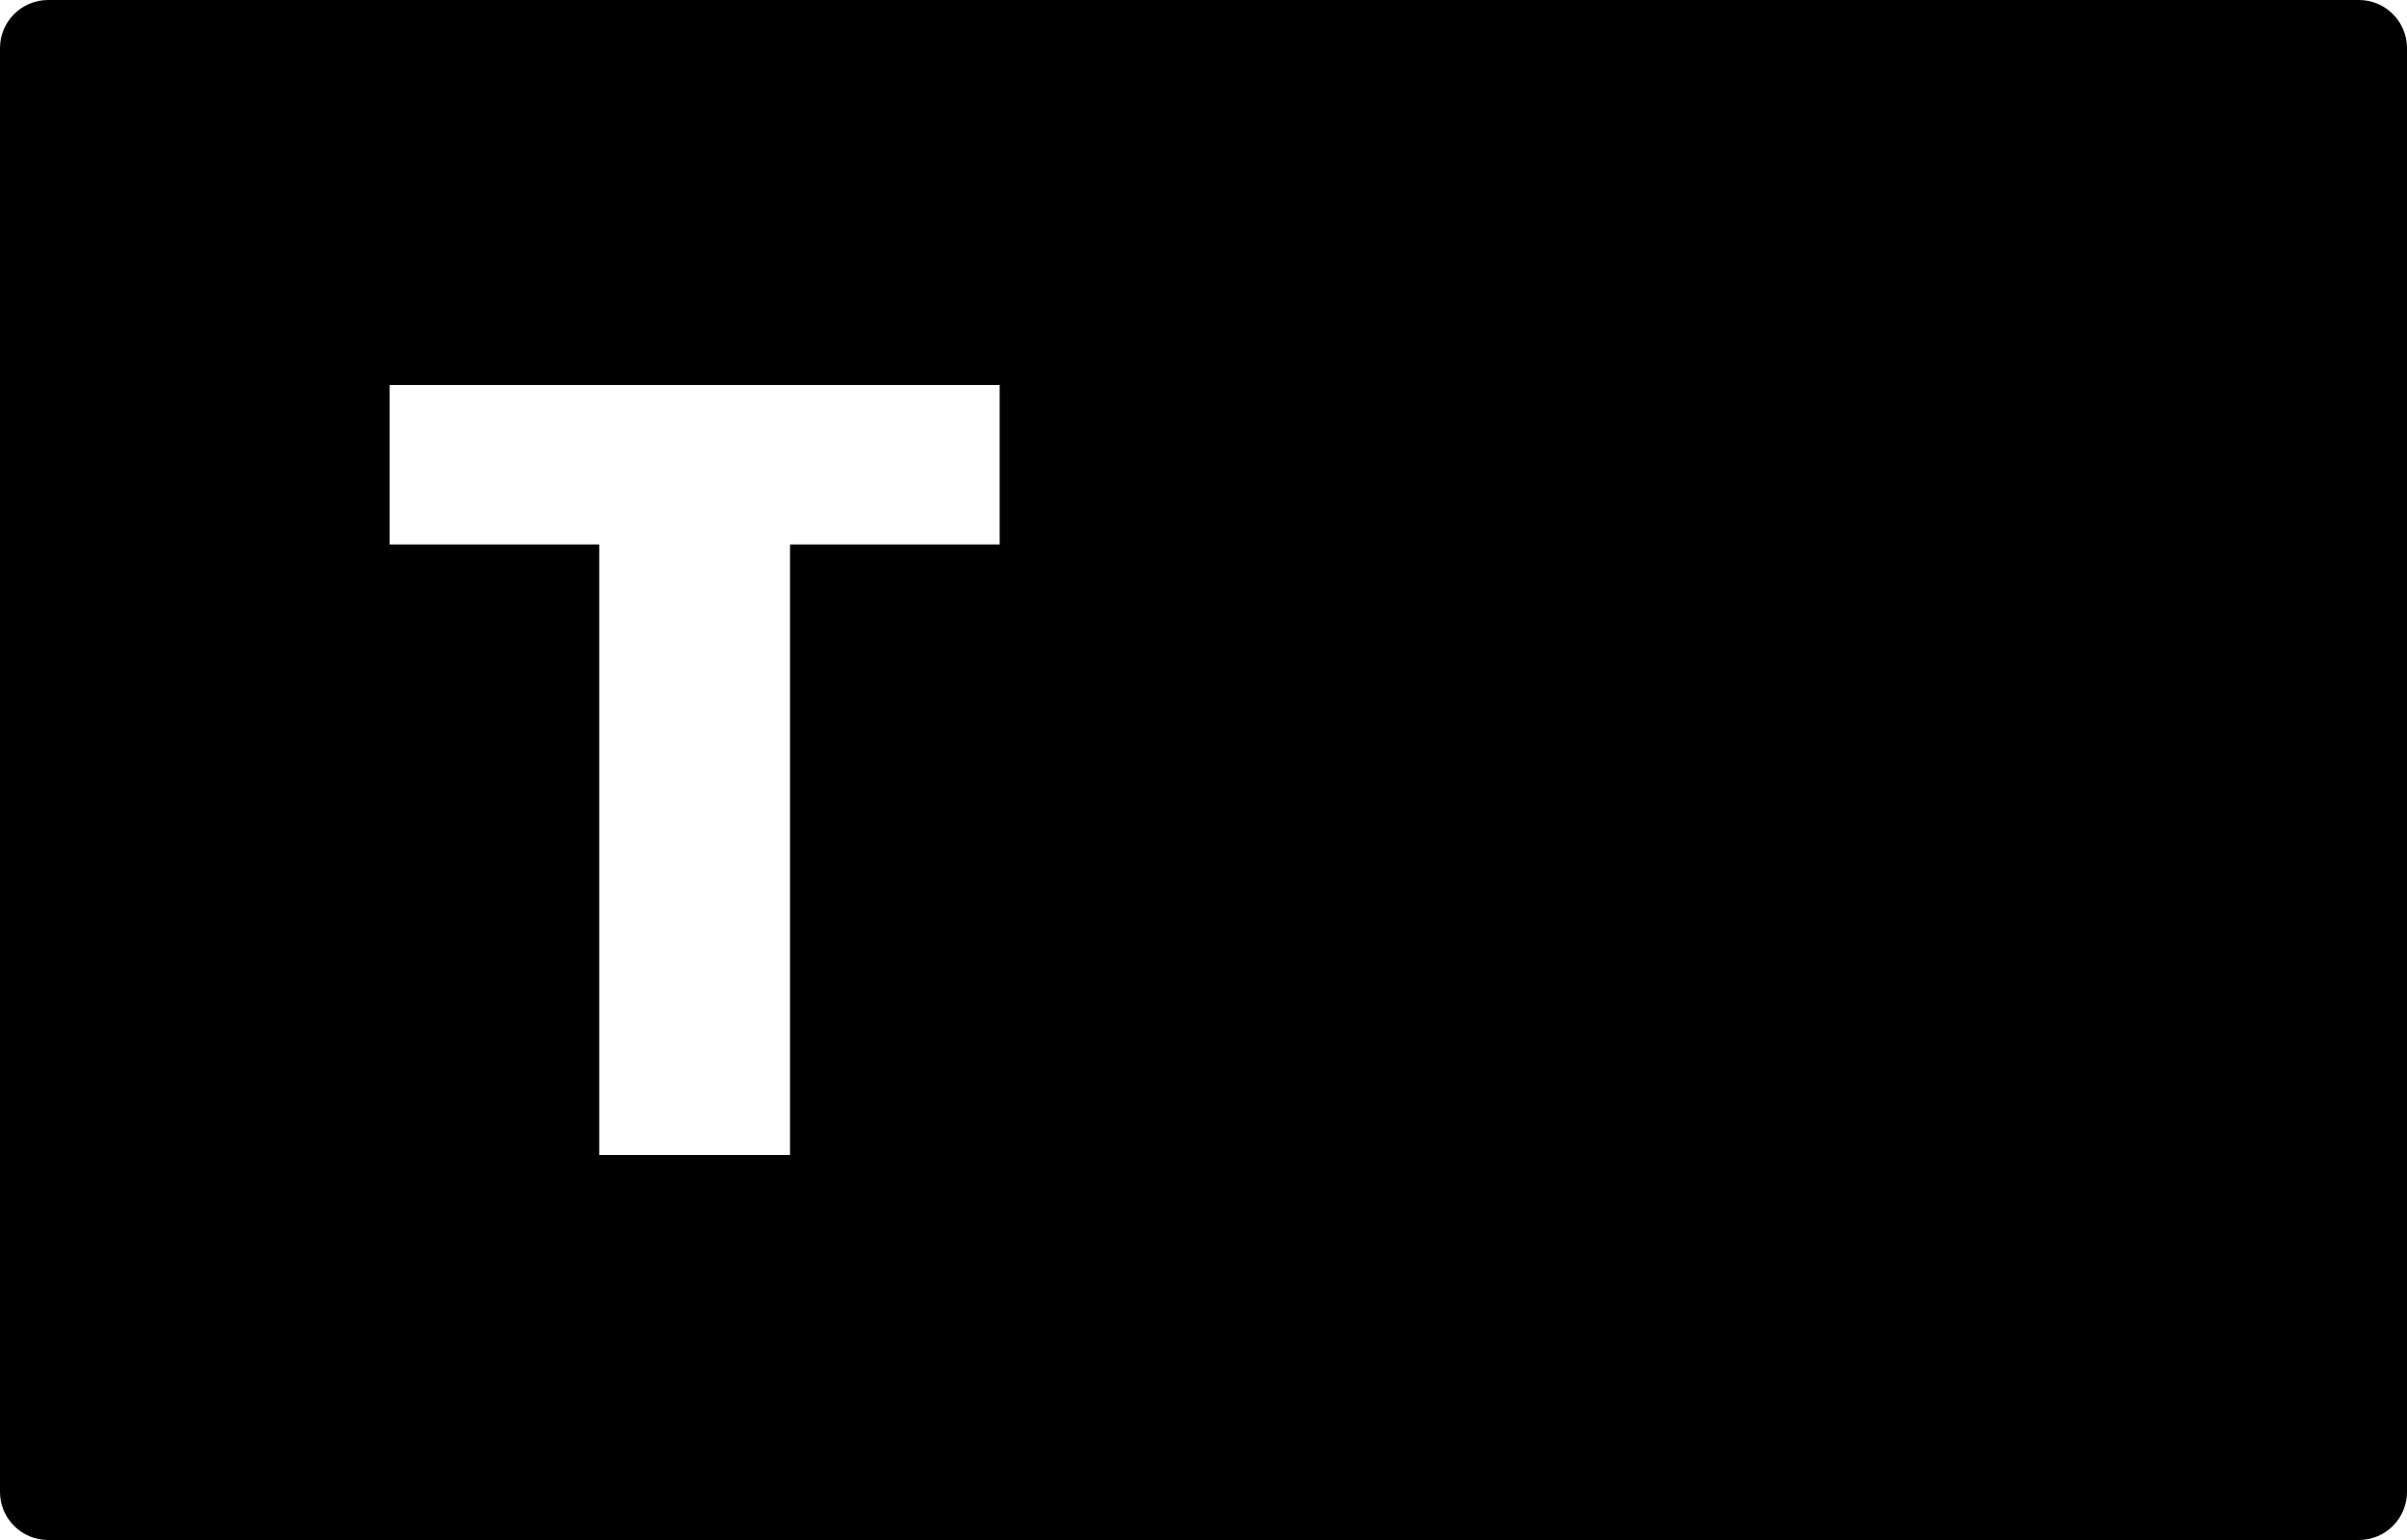
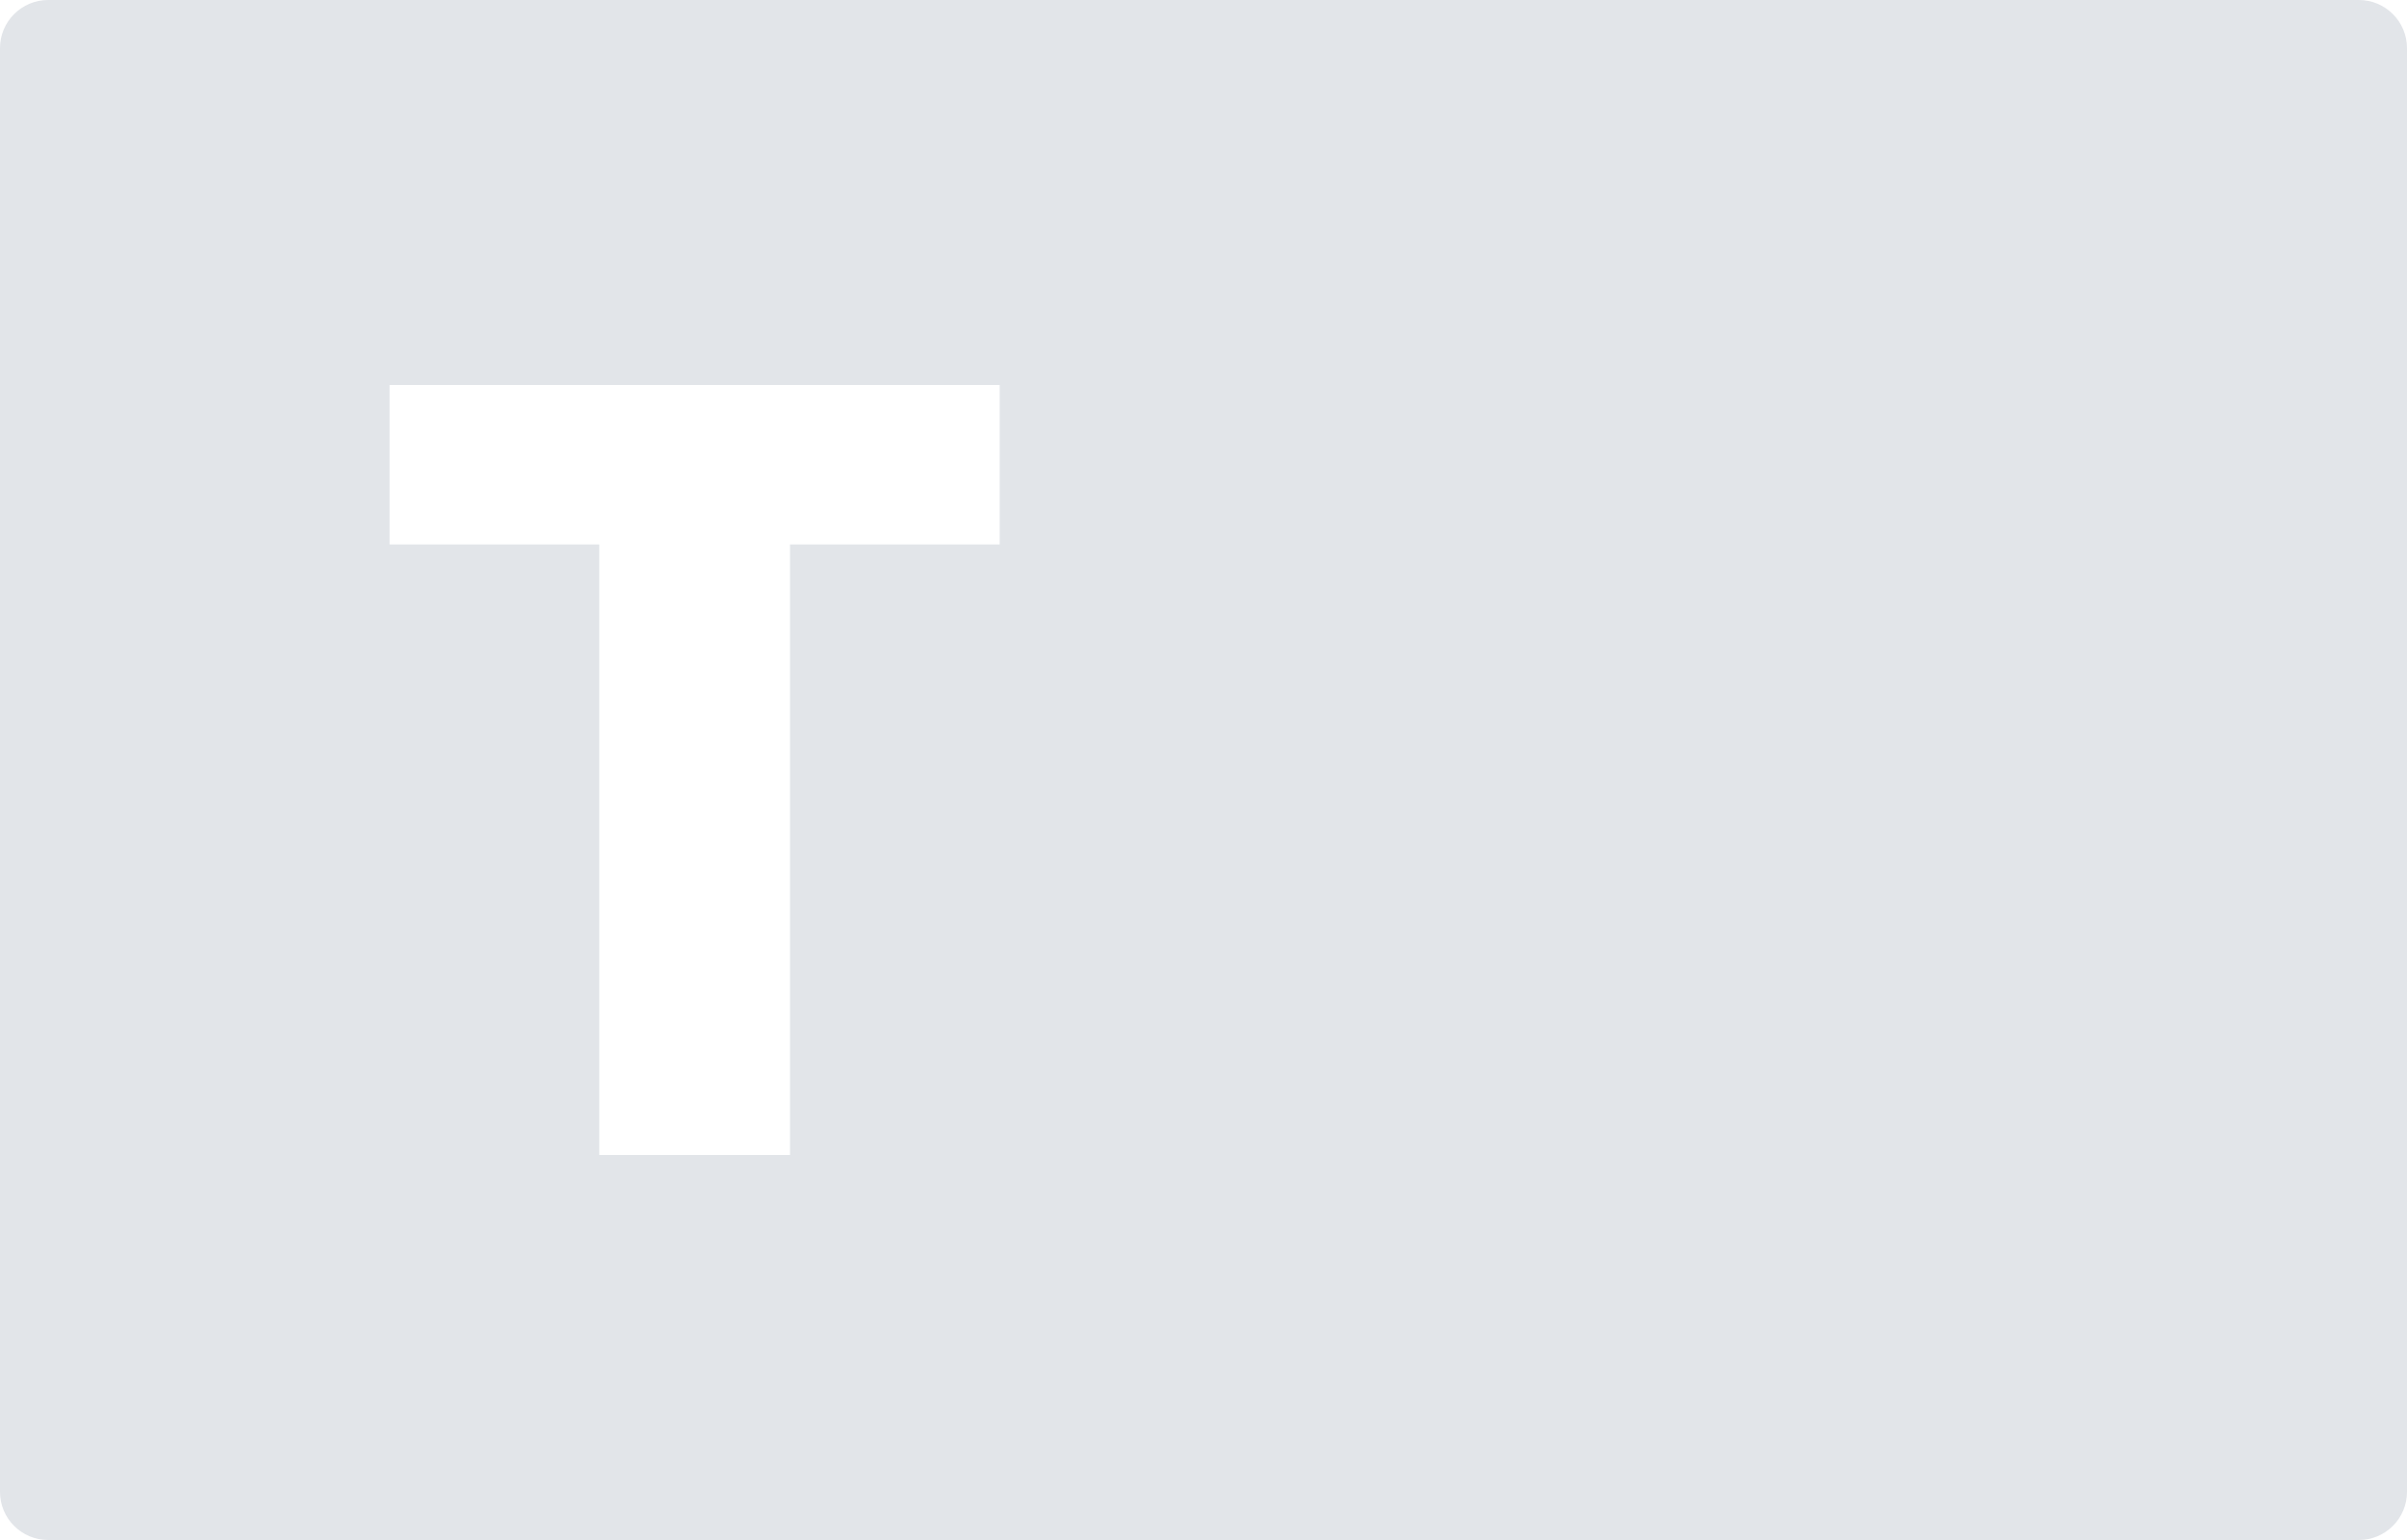
<svg xmlns="http://www.w3.org/2000/svg" width="50" height="32" viewBox="0 0 50 32" fill="none">
-   <path fill-rule="evenodd" clip-rule="evenodd" d="M1 0C0.448 0 0 0.448 0 1V31C0 31.552 0.448 32 1 32H49C49.552 32 50 31.552 50 31V1C50 0.448 49.552 0 49 0H1ZM8.093 11.314V8H20.766V11.314H16.411V24H12.448V11.314H8.093Z" fill="black" />
+   <path fill-rule="evenodd" clip-rule="evenodd" d="M1 0C0.448 0 0 0.448 0 1V31C0 31.552 0.448 32 1 32H49C49.552 32 50 31.552 50 31V1C50 0.448 49.552 0 49 0H1ZM8.093 11.314V8H20.766V11.314H16.411V24H12.448V11.314H8.093Z" fill="#E2E5E9" />
</svg>
